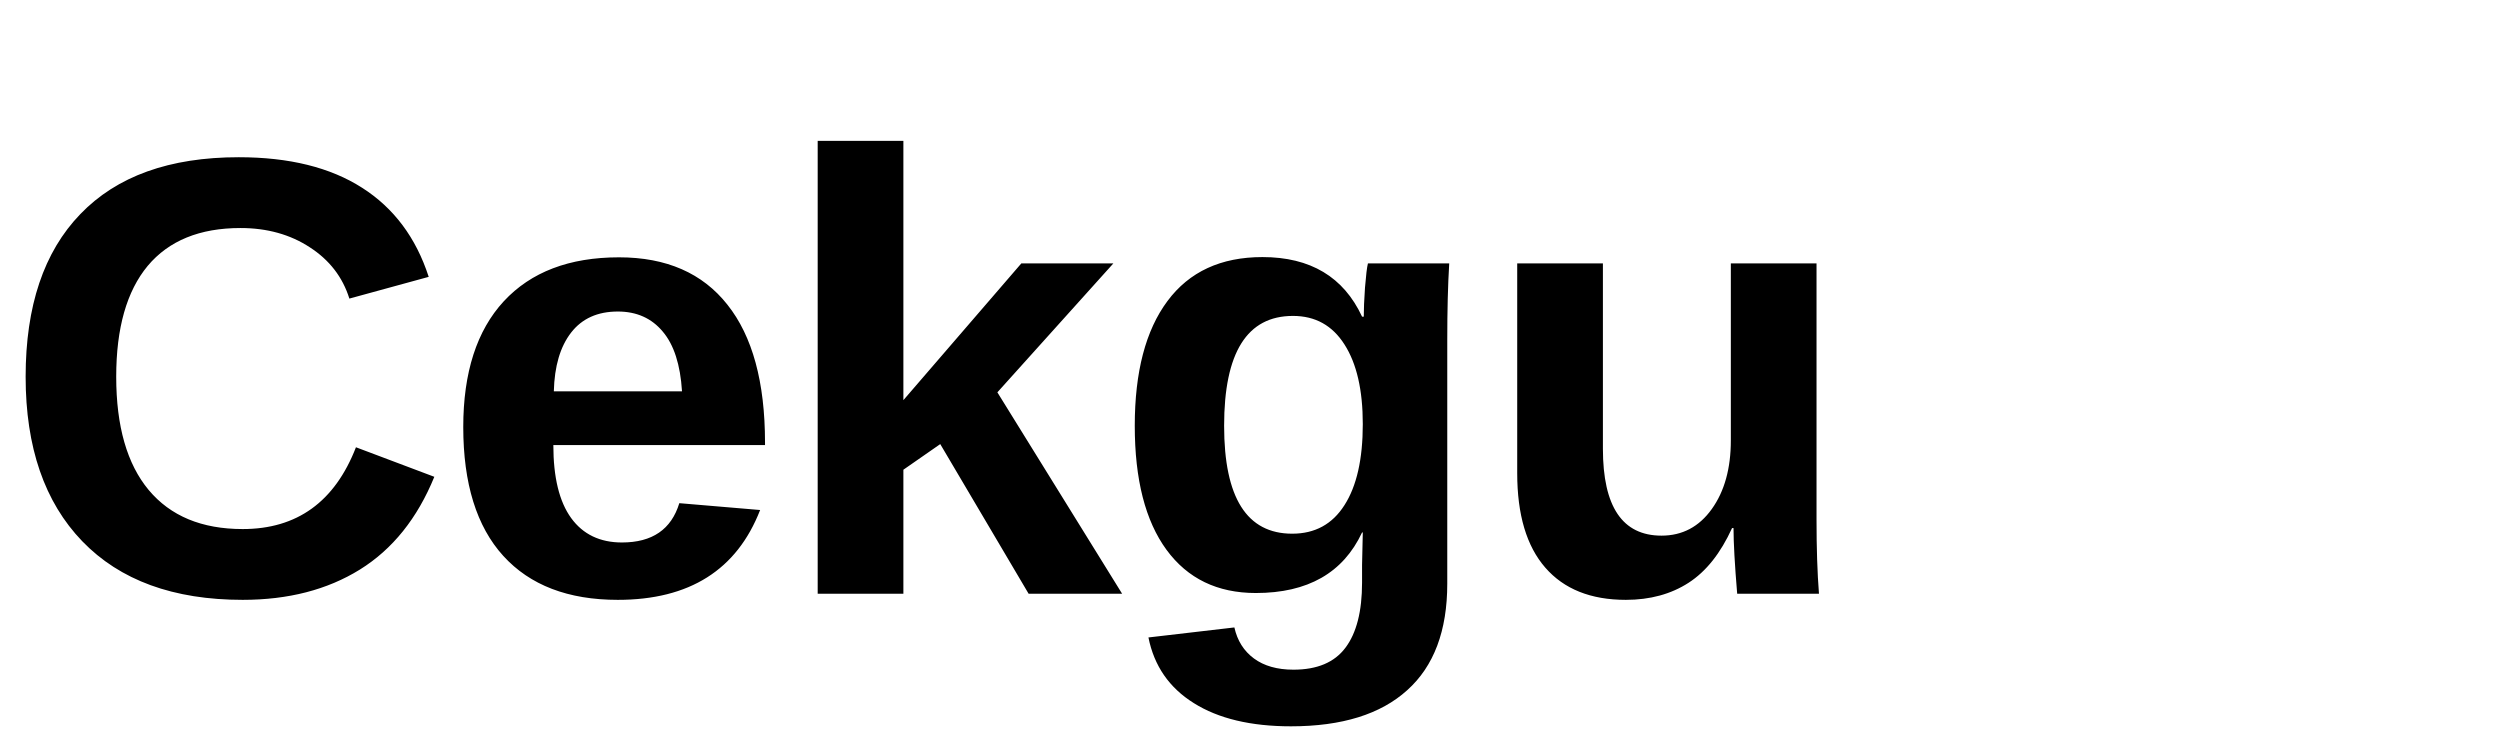
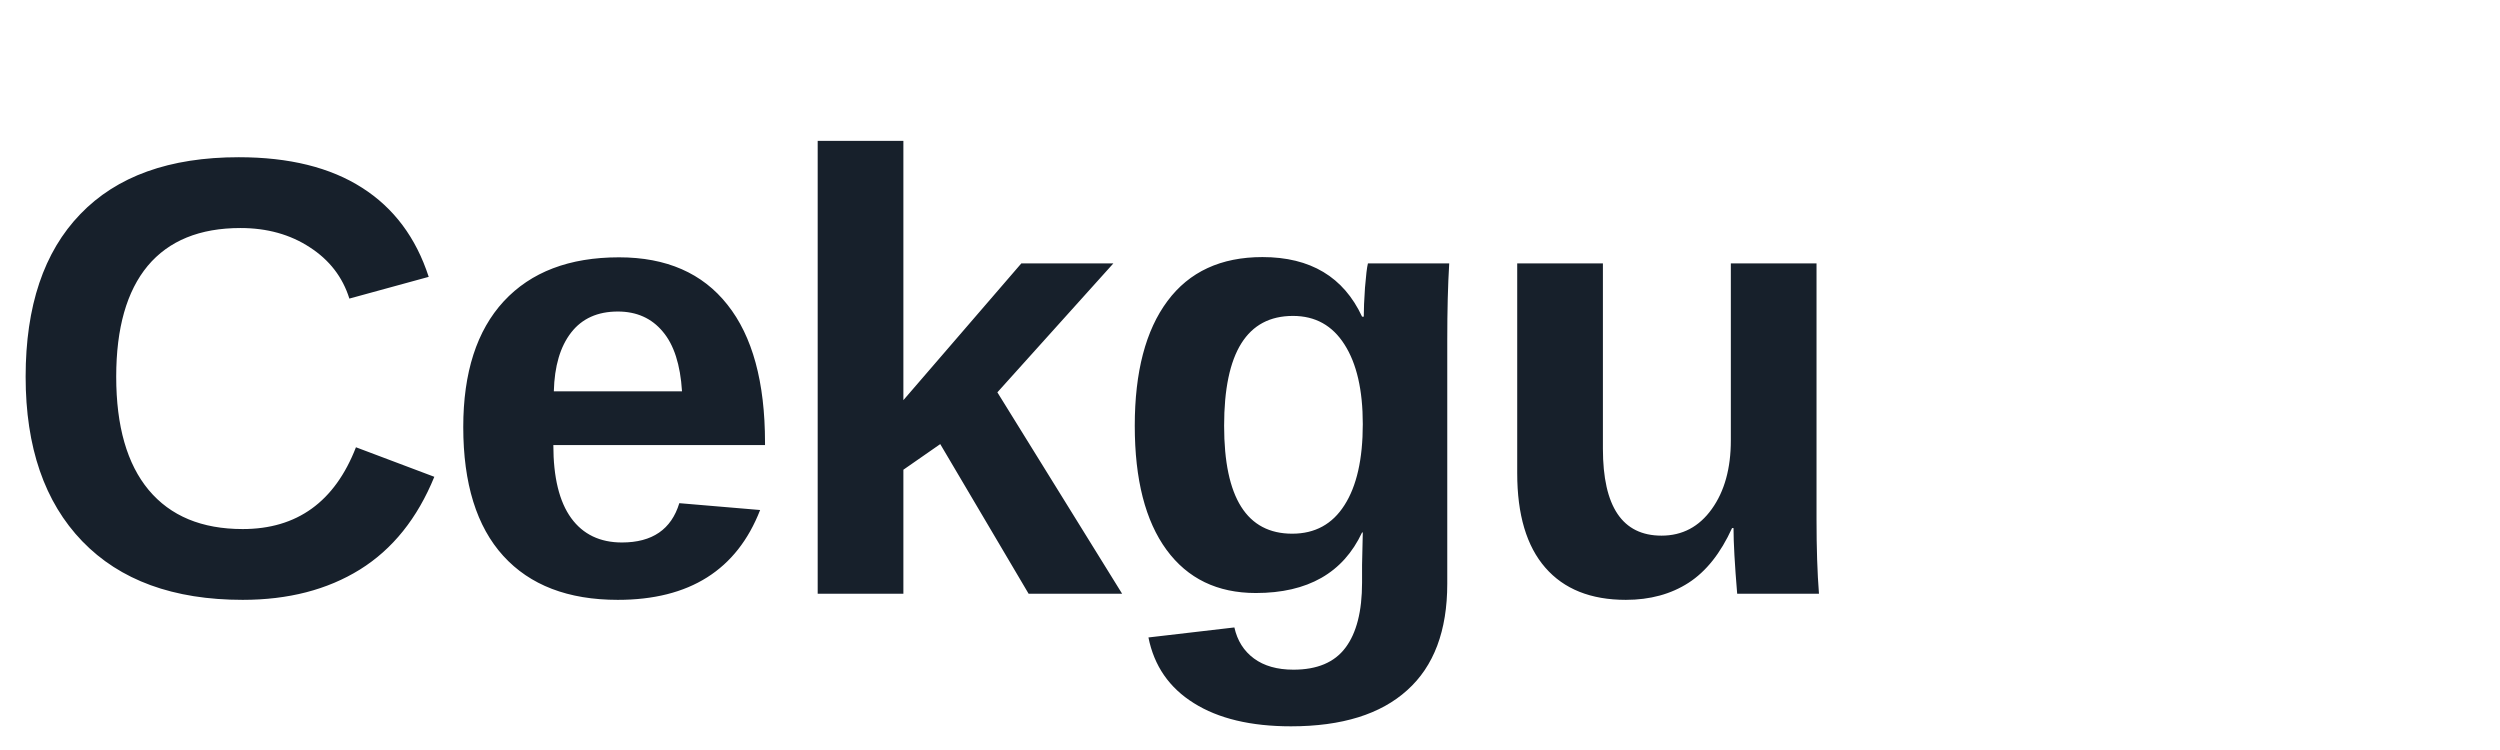
<svg xmlns="http://www.w3.org/2000/svg" viewBox="0 0 160 48" role="img" aria-label="Cekgu">
-   <text x="0" y="38" fill="currentColor" font-family="'Schibsted Grotesk', 'Helvetica Neue', Arial, sans-serif" font-size="40" font-weight="700" letter-spacing="-0.8">Cekgu</text>
+   <text x="0" y="38" fill="#17202b" font-family="'Schibsted Grotesk', 'Helvetica Neue', Arial, sans-serif" font-size="40" font-weight="700" letter-spacing="-0.8">Cekgu</text>
</svg>
